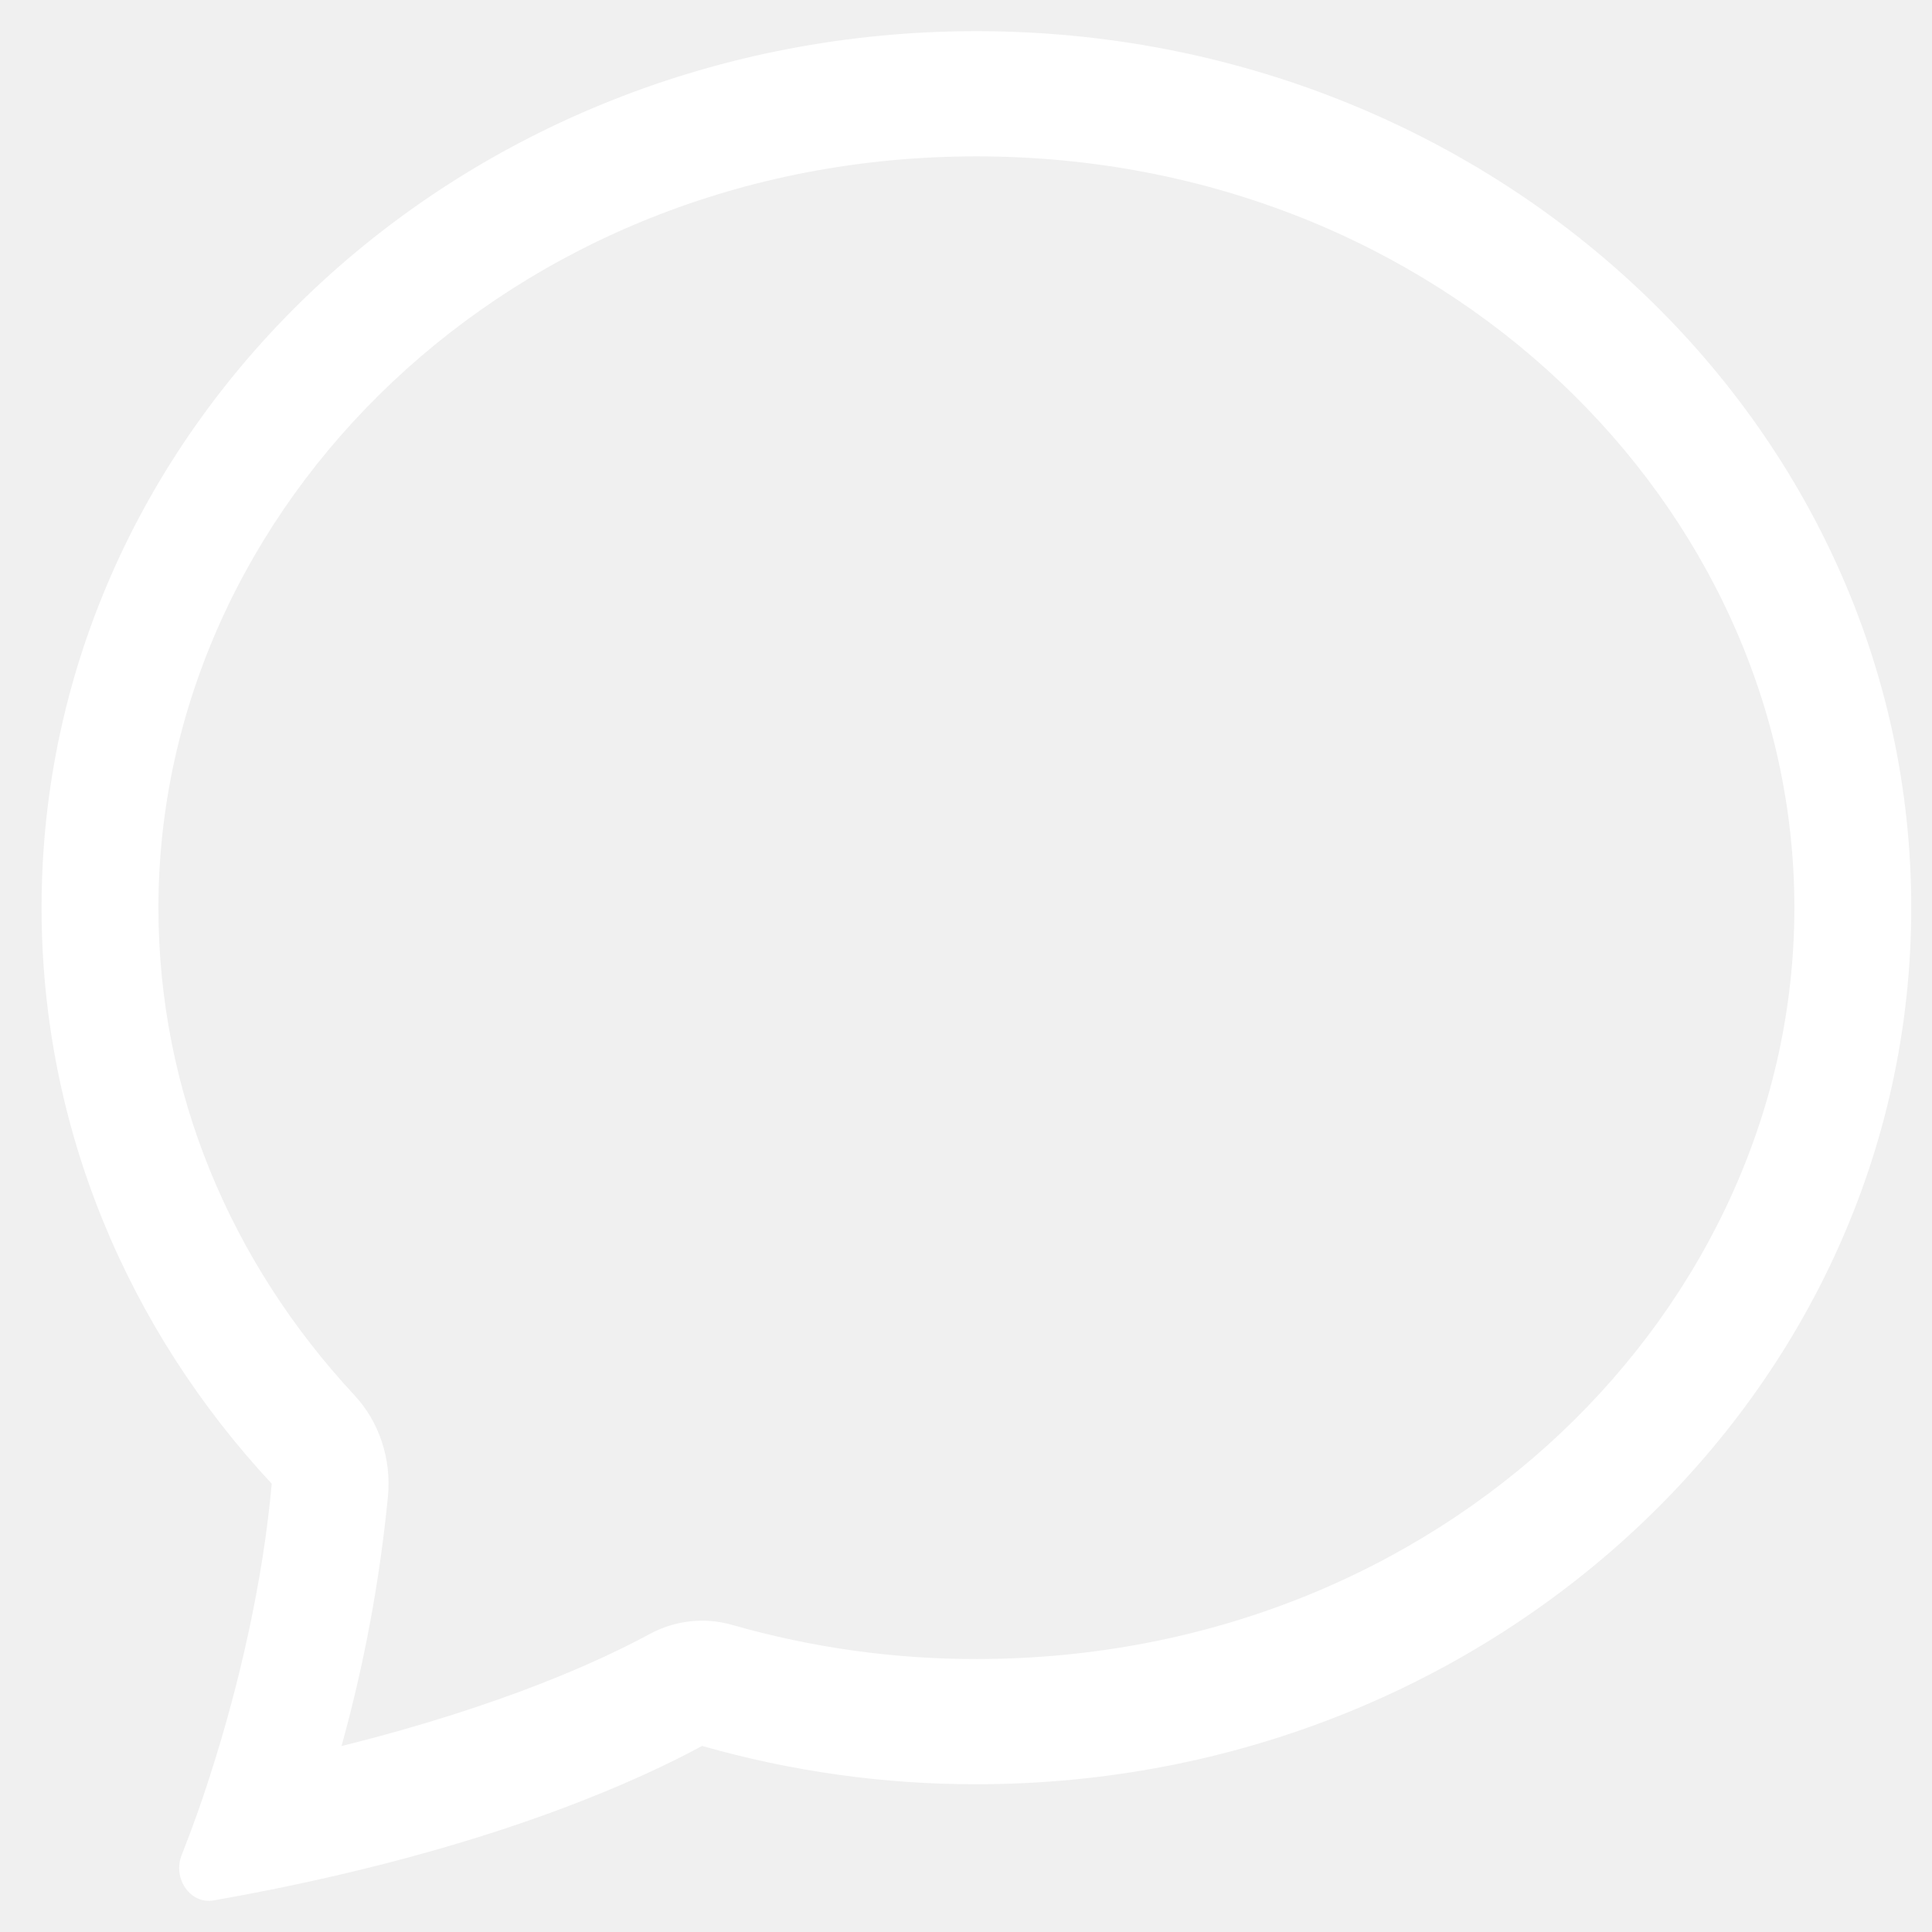
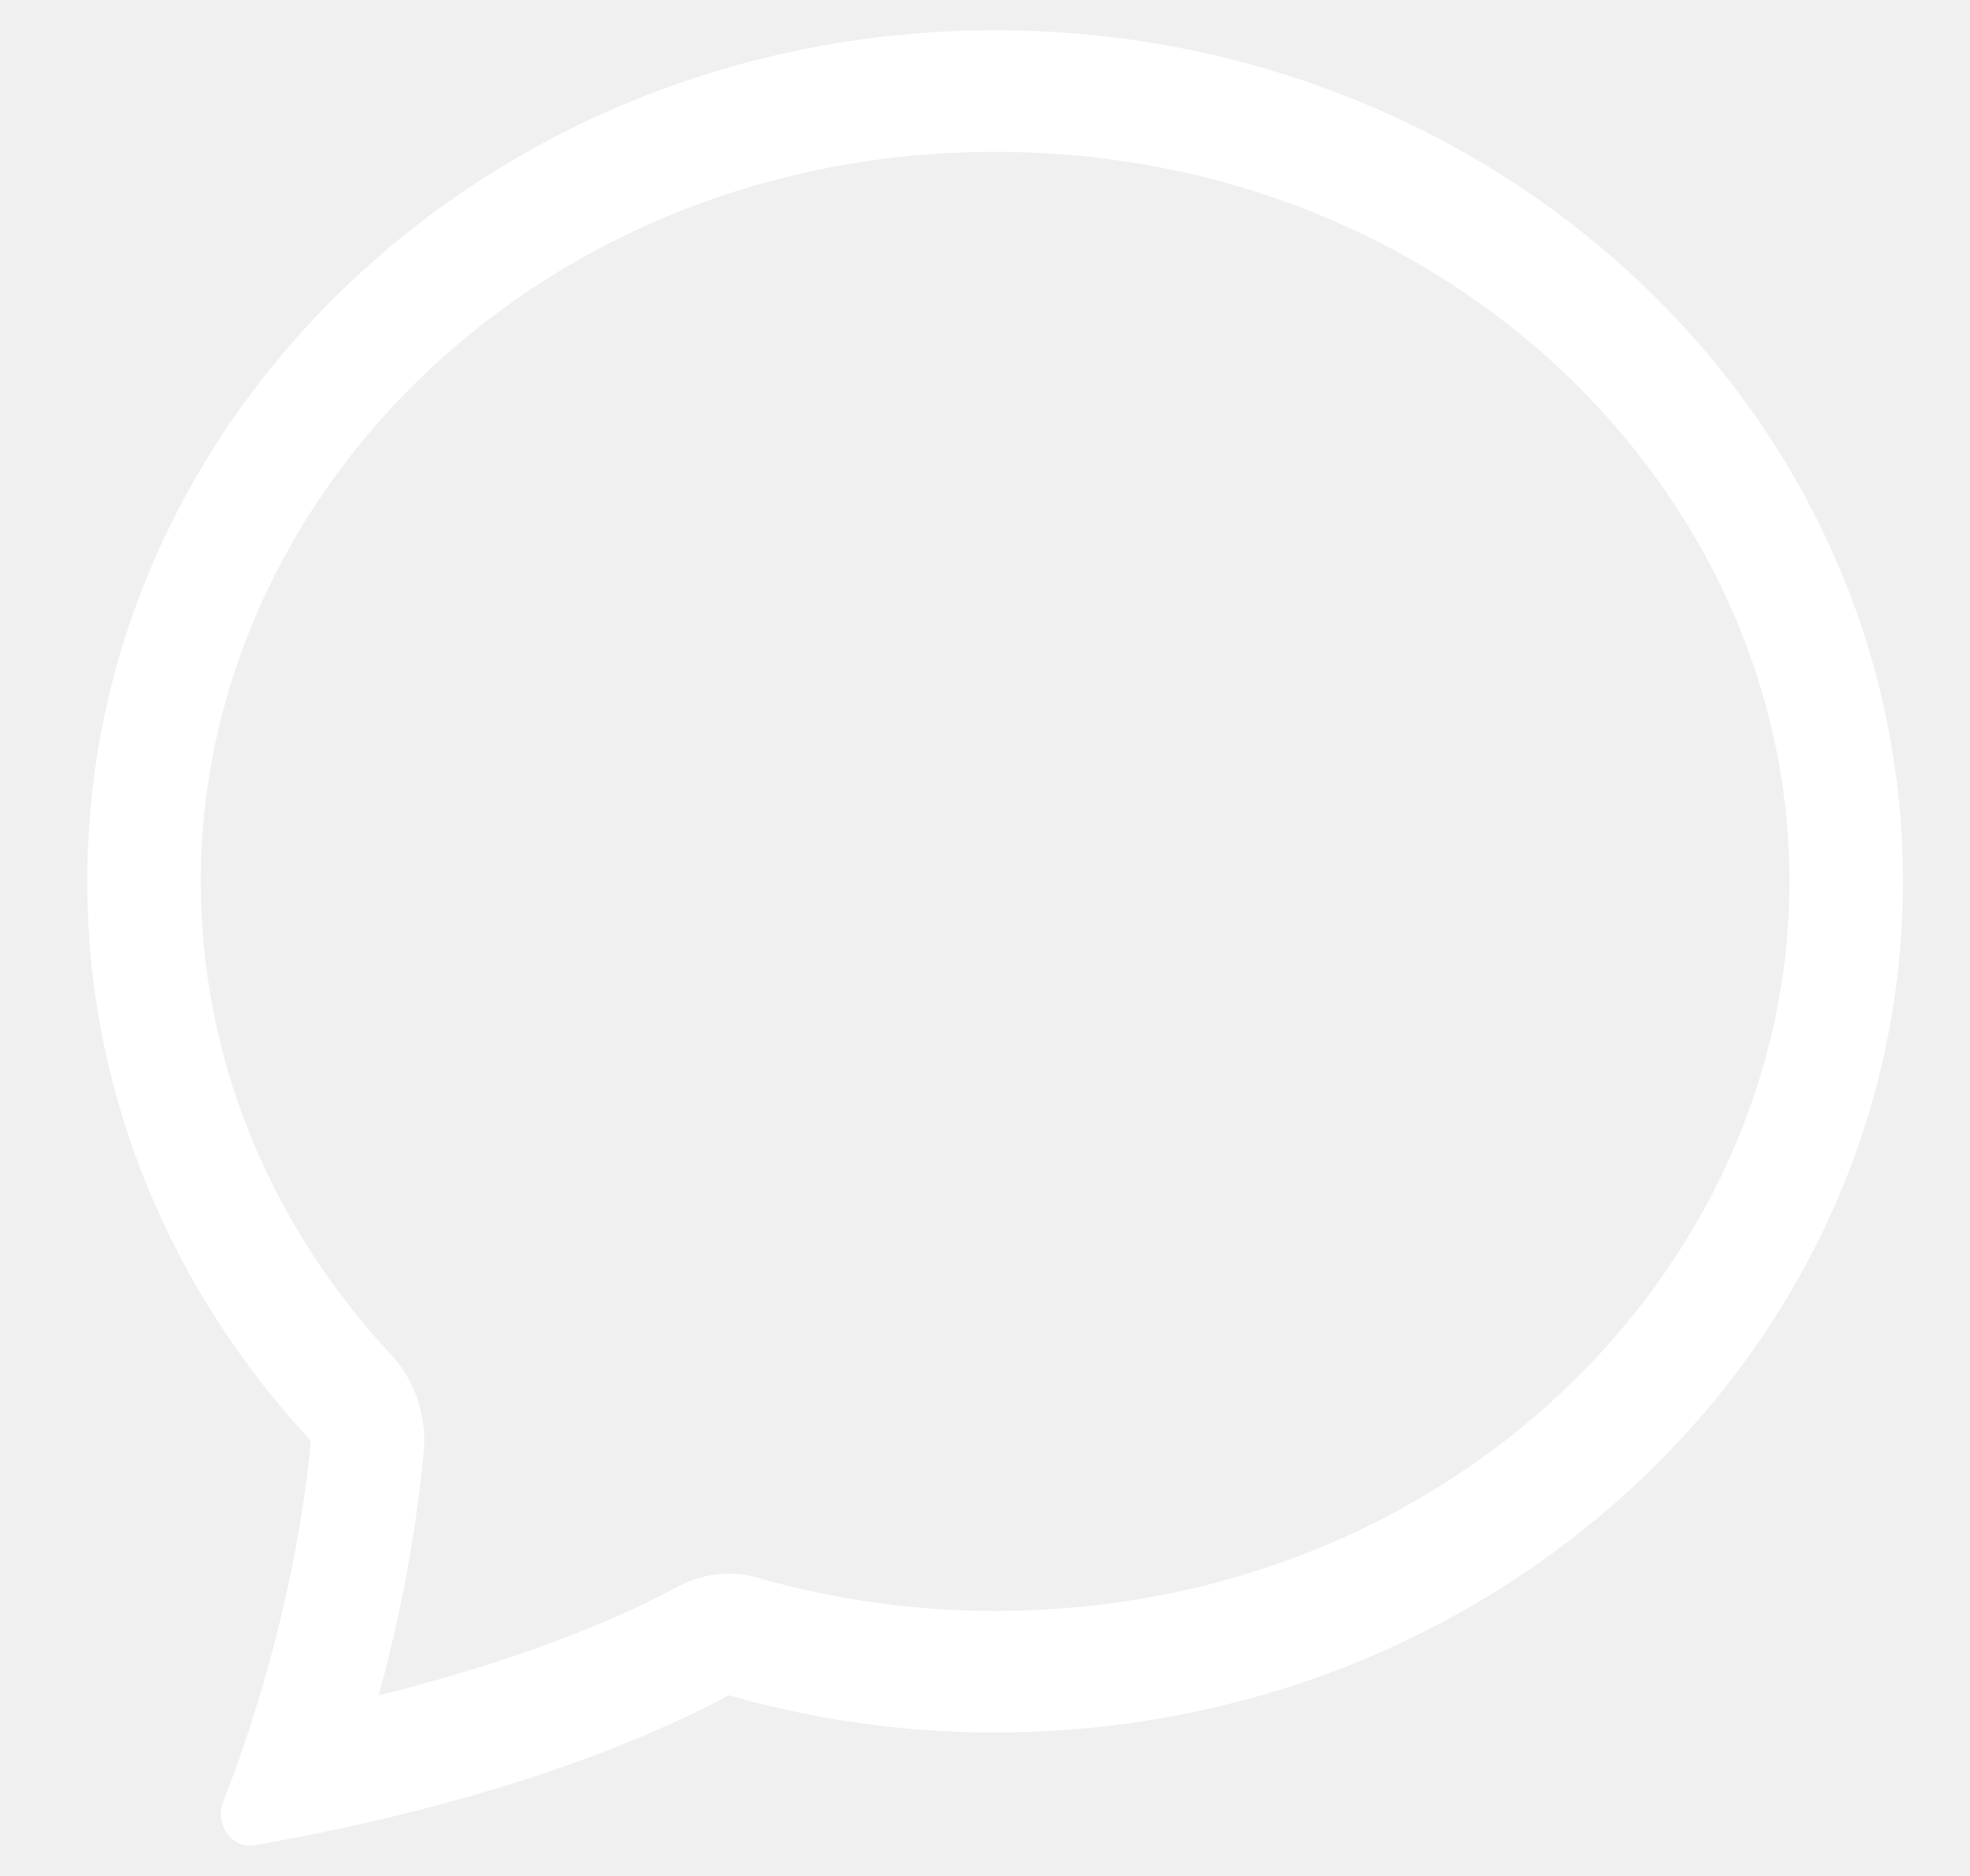
- <svg xmlns="http://www.w3.org/2000/svg" width="31" height="31" viewBox="0 0 31 31" fill="none">
+ <svg xmlns="http://www.w3.org/2000/svg" width="21" height="20" viewBox="0 0 31 31" fill="none">
  <path d="M5.688 22.388C5.883 22.598 6.032 22.85 6.125 23.129C6.218 23.407 6.252 23.703 6.226 23.998C6.094 25.359 5.844 26.704 5.48 28.016C8.095 27.367 9.693 26.616 10.418 26.222C10.83 25.998 11.304 25.945 11.75 26.073C13.027 26.438 14.344 26.622 15.667 26.62C23.159 26.62 28.792 20.98 28.792 14.564C28.792 8.151 23.159 2.509 15.667 2.509C8.174 2.509 2.542 8.151 2.542 14.564C2.542 17.514 3.699 20.25 5.688 22.388ZM4.763 30.234C4.319 30.329 3.874 30.415 3.427 30.493C3.052 30.558 2.767 30.14 2.915 29.766C3.081 29.345 3.234 28.919 3.372 28.486L3.378 28.466C3.843 27.02 4.222 25.356 4.36 23.807C2.06 21.335 0.667 18.101 0.667 14.564C0.667 6.797 7.383 0.5 15.667 0.5C23.95 0.5 30.667 6.797 30.667 14.564C30.667 22.332 23.95 28.629 15.667 28.629C14.181 28.631 12.701 28.424 11.266 28.014C10.291 28.543 8.193 29.505 4.763 30.234V30.234Z" fill="white" />
</svg>
